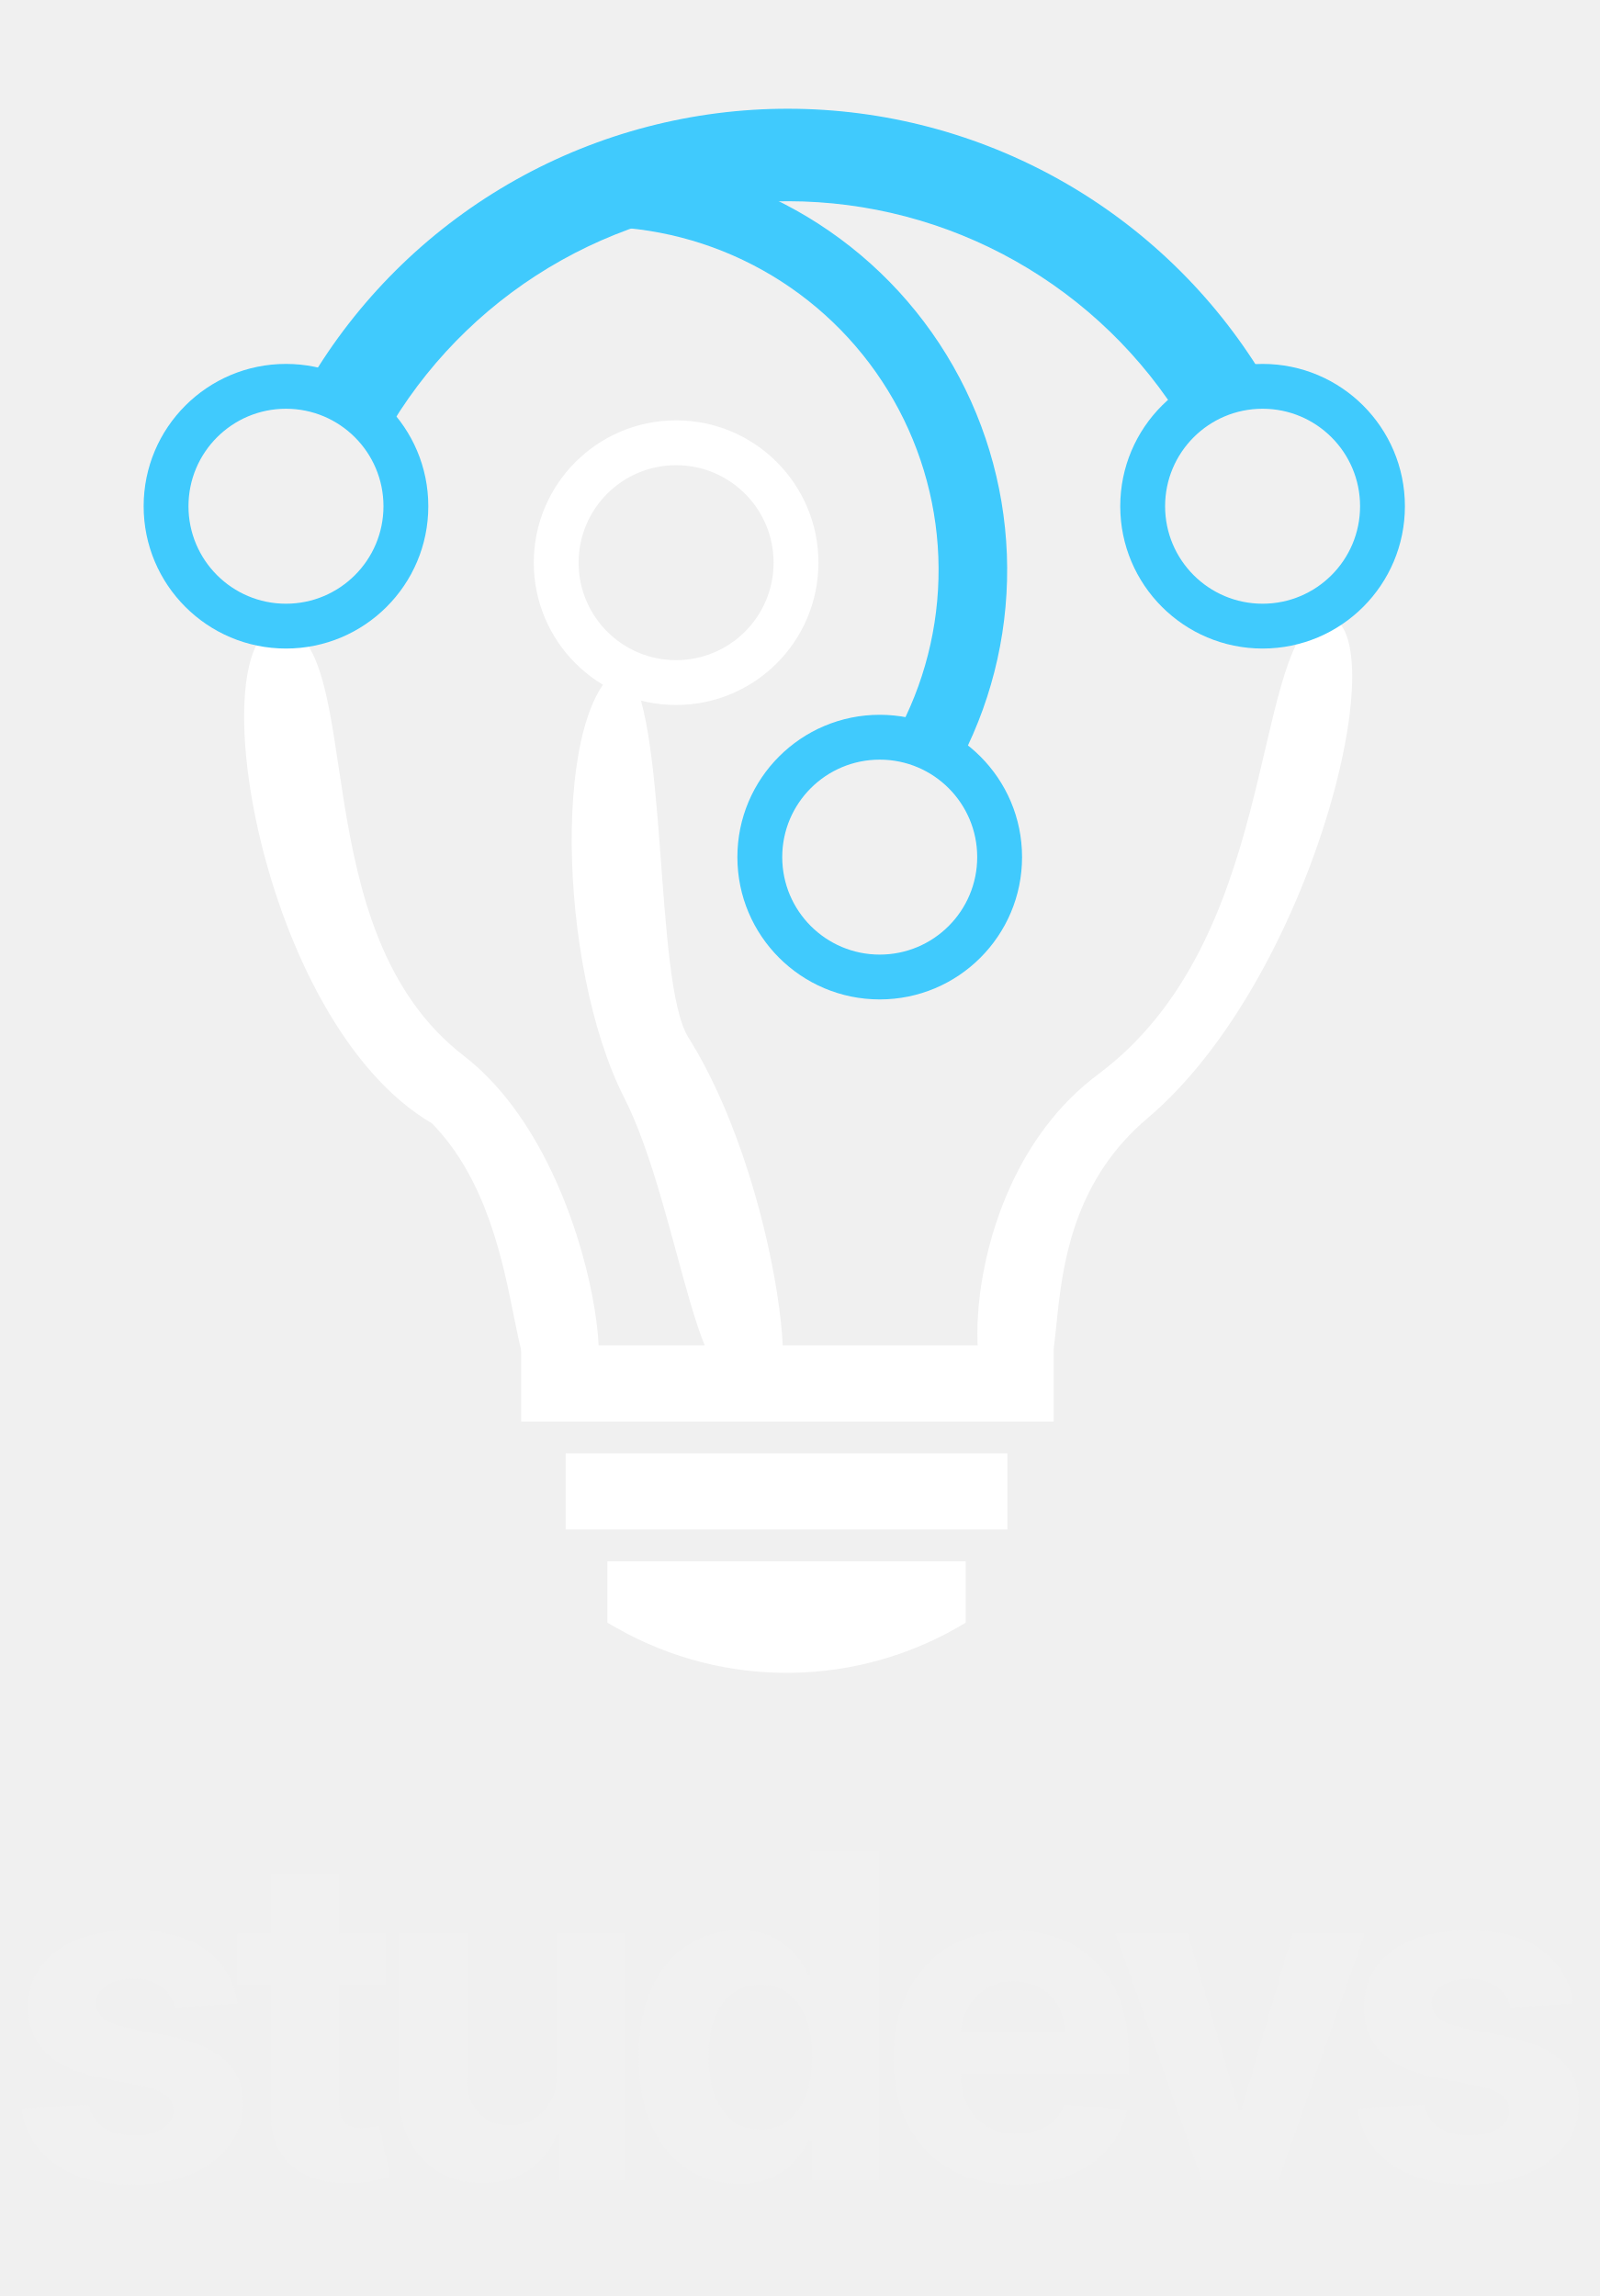
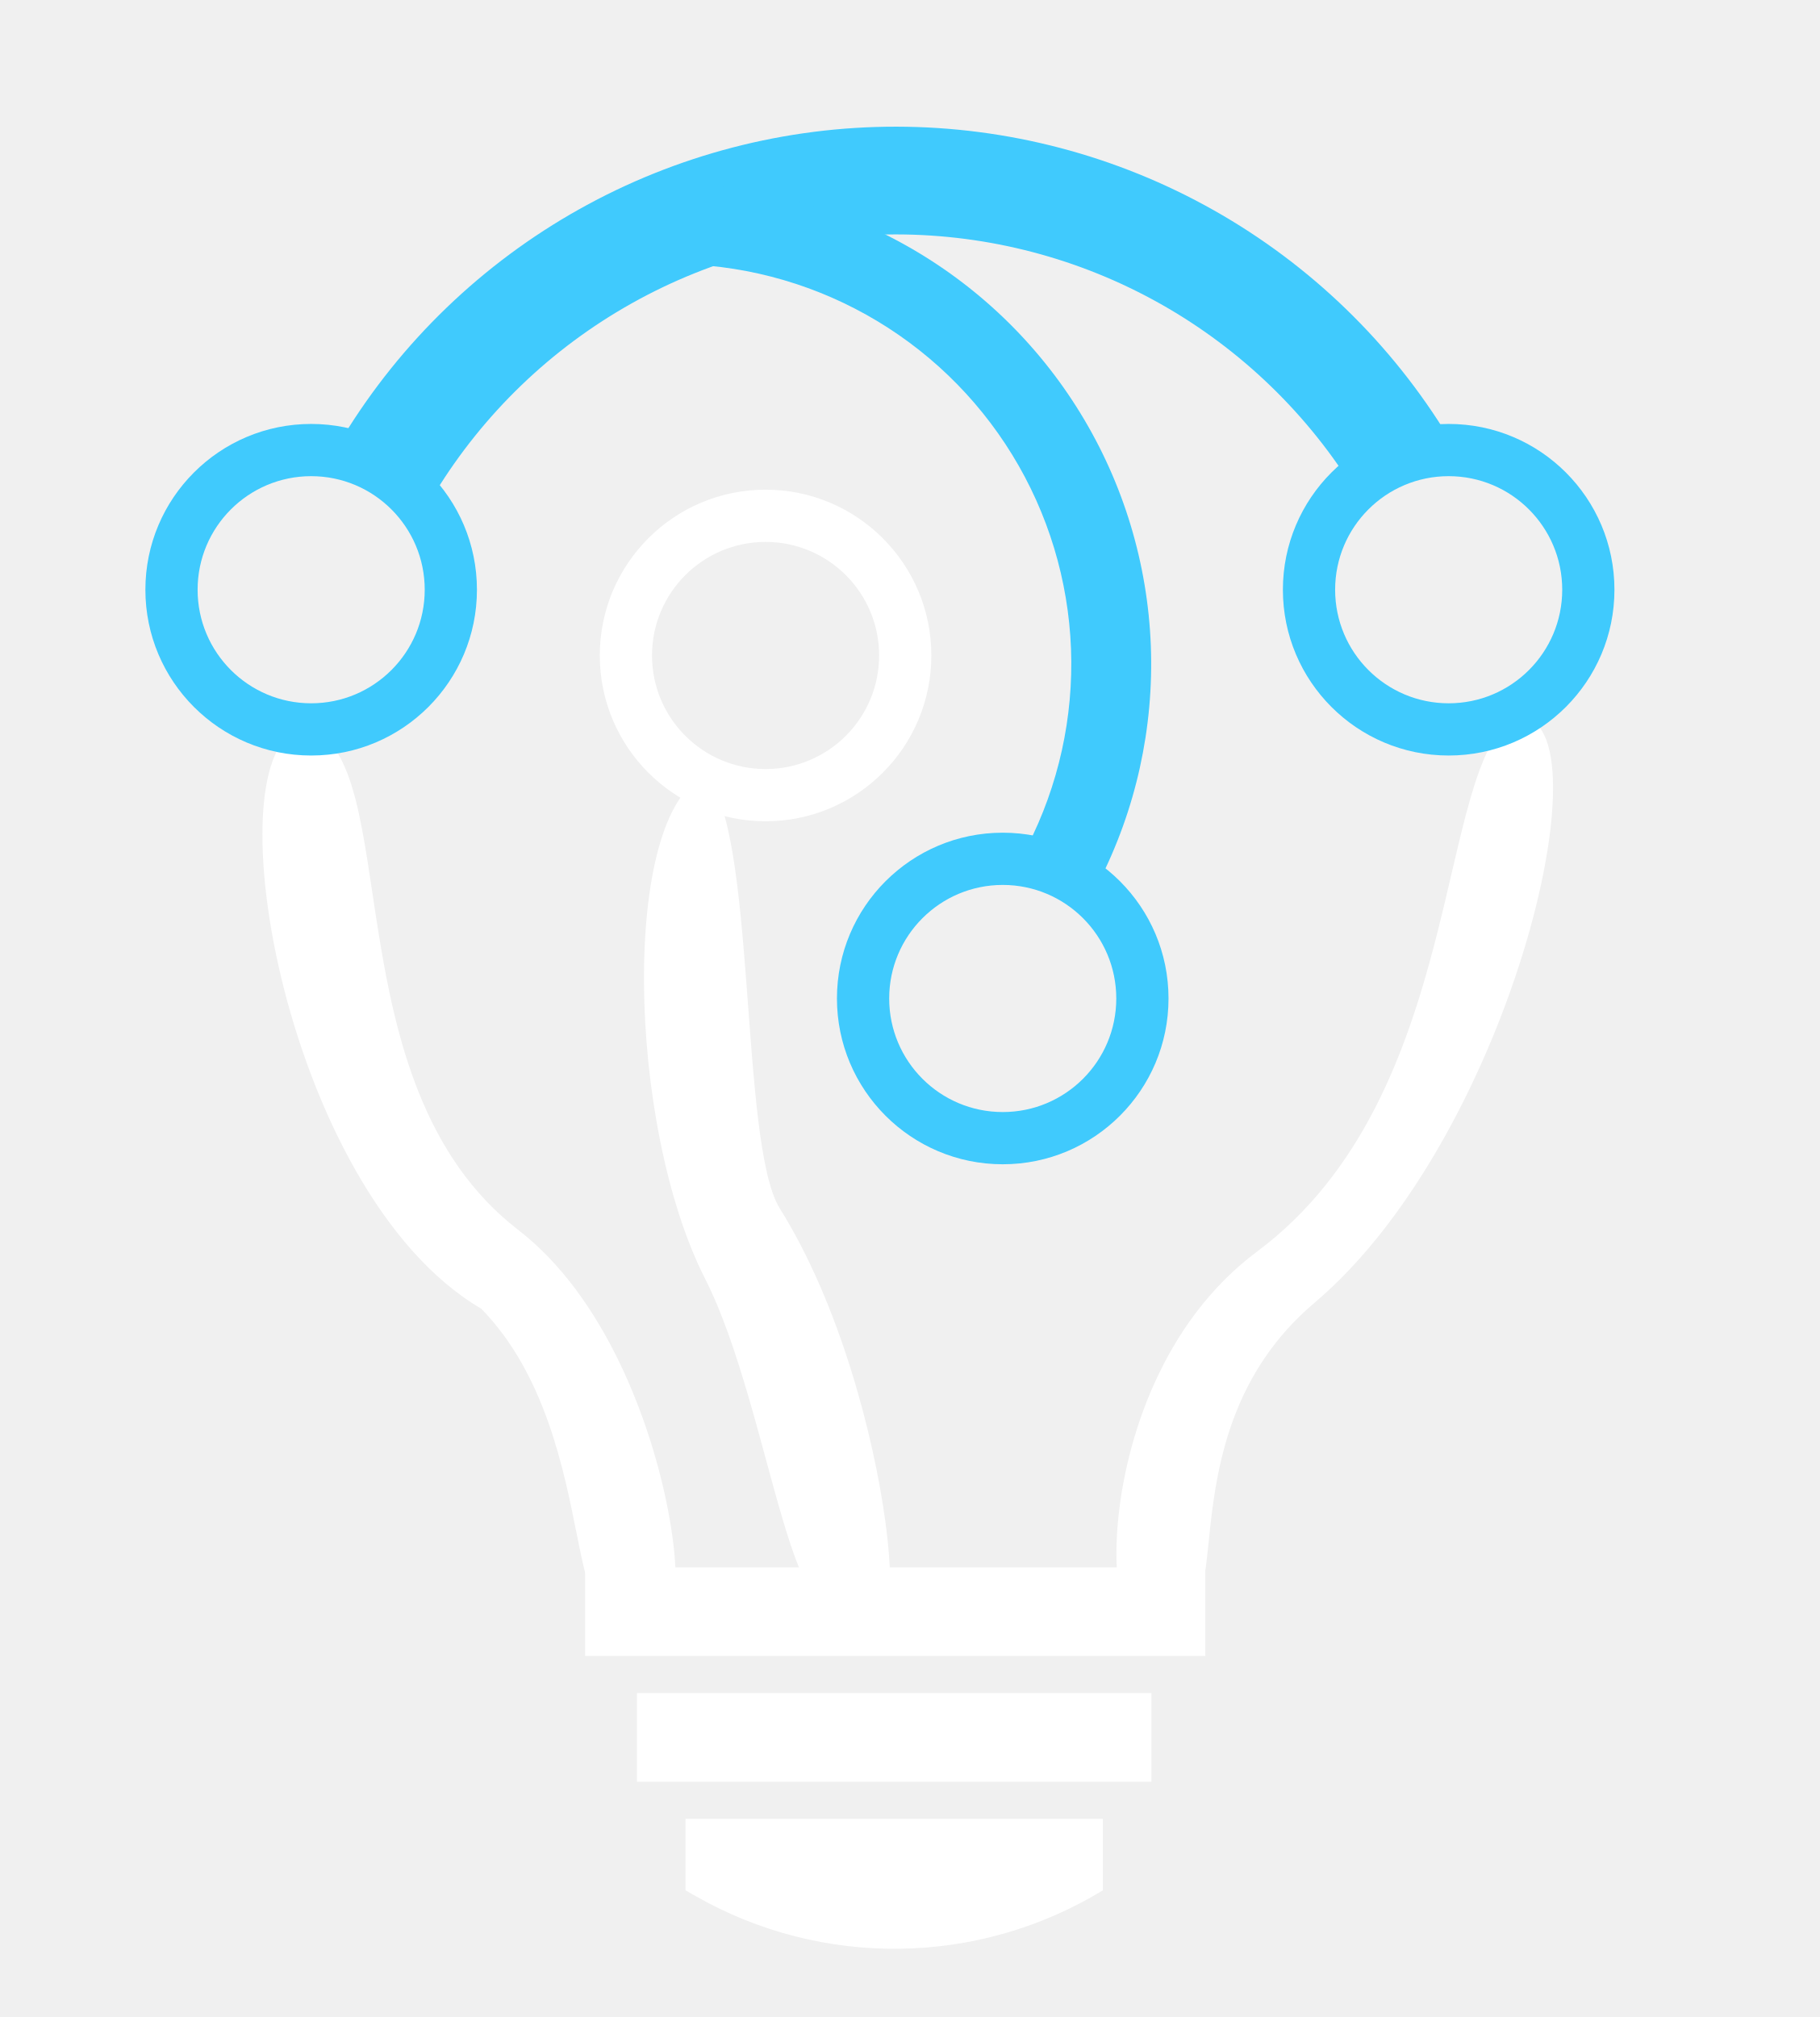
- <svg xmlns="http://www.w3.org/2000/svg" width="85" height="122" viewBox="0 0 85 122" fill="none">
-   <path d="M58.348 57.082C49.665 63.552 51.568 78.725 53.849 72.206C58.087 75.922 53.554 65.685 60.955 59.429C70.082 51.715 74.58 32.114 70.082 32.701C66.431 35.048 67.884 49.976 58.348 57.082Z" fill="white" />
-   <path d="M24.645 56.104C32.493 62.155 33.163 78.937 30.186 71.75C26.335 77.295 28.817 65.688 22.95 59.69C13.803 54.344 10.428 33.633 14.996 33.157C19.535 34.601 16.019 49.455 24.645 56.104Z" fill="white" />
-   <path d="M59.52 26.899C59.52 31.075 62.906 34.461 67.082 34.461C71.259 34.461 74.644 31.075 74.644 26.899C74.644 22.723 71.259 19.337 67.082 19.337C62.906 19.337 59.52 22.723 59.52 26.899ZM72.262 26.899C72.262 29.76 69.943 32.079 67.082 32.079C64.222 32.079 61.903 29.76 61.903 26.899C61.903 24.038 64.222 21.719 67.082 21.719C69.943 21.719 72.262 24.038 72.262 26.899Z" fill="#40CAFD" />
-   <path d="M39.178 45.543C39.178 49.72 42.564 53.105 46.741 53.105C50.917 53.105 54.303 49.72 54.303 45.543C54.303 41.367 50.917 37.981 46.741 37.981C42.564 37.981 39.178 41.367 39.178 45.543ZM51.92 45.543C51.92 48.404 49.601 50.723 46.741 50.723C43.88 50.723 41.561 48.404 41.561 45.543C41.561 42.683 43.88 40.364 46.741 40.364C49.601 40.364 51.92 42.683 51.92 45.543Z" fill="#40CAFD" />
-   <path d="M28.36 29.898C28.36 34.074 31.746 37.46 35.922 37.46C40.099 37.46 43.484 34.074 43.484 29.898C43.484 25.721 40.099 22.336 35.922 22.336C31.746 22.336 28.36 25.721 28.36 29.898ZM41.102 29.898C41.102 32.759 38.783 35.078 35.922 35.078C33.062 35.078 30.742 32.759 30.742 29.898C30.742 27.037 33.062 24.718 35.922 24.718C38.783 24.718 41.102 27.037 41.102 29.898Z" fill="white" />
-   <path d="M7.632 26.899C7.632 31.075 11.017 34.461 15.194 34.461C19.37 34.461 22.756 31.075 22.756 26.899C22.756 22.723 19.37 19.337 15.194 19.337C11.017 19.337 7.632 22.723 7.632 26.899ZM20.374 26.899C20.374 29.76 18.055 32.079 15.194 32.079C12.333 32.079 10.014 29.76 10.014 26.899C10.014 24.038 12.333 21.719 15.194 21.719C18.055 21.719 20.374 24.038 20.374 26.899Z" fill="#40CAFD" />
-   <rect width="28.293" height="4.042" transform="matrix(-1 0 0 1 55.9824 71.4892)" fill="white" />
-   <rect width="23.469" height="4.042" transform="matrix(-1 0 0 1 53.5234 77.226)" fill="white" />
-   <path d="M51.307 82.963H32.271V86.223L32.728 86.483C38.507 89.782 45.622 89.682 51.307 86.223V82.963Z" fill="white" />
-   <path d="M36.575 55.127C41.965 63.732 42.917 79.145 39.94 71.958C37.272 77.031 36.246 64.384 33.161 58.321C29.579 51.281 29.318 37.134 33.161 35.374C35.532 37.656 34.714 52.155 36.575 55.127Z" fill="white" />
-   <path d="M16.657 19.906C19.299 15.584 23.008 12.015 27.428 9.54C31.848 7.066 36.831 5.77 41.896 5.778C46.961 5.785 51.94 7.095 56.353 9.582C60.766 12.069 64.465 15.649 67.094 19.979L62.894 22.53C60.702 18.921 57.618 15.937 53.94 13.863C50.261 11.79 46.111 10.698 41.889 10.692C37.666 10.686 33.513 11.766 29.829 13.829C26.145 15.891 23.052 18.867 20.85 22.469L16.657 19.906Z" fill="#40CAFD" />
-   <path d="M31.559 8.396C35.314 8.386 39.009 9.342 42.288 11.172C45.567 13.002 48.32 15.644 50.283 18.846C52.246 22.047 53.352 25.7 53.496 29.452C53.639 33.205 52.815 36.931 51.102 40.273L47.86 38.611C49.287 35.826 49.974 32.719 49.855 29.591C49.735 26.463 48.813 23.419 47.177 20.75C45.541 18.081 43.246 15.879 40.512 14.353C37.779 12.828 34.699 12.031 31.569 12.039L31.559 8.396Z" fill="#40CAFD" />
-   <path d="M12.619 106.471L9.295 106.675C9.239 106.391 9.116 106.136 8.929 105.908C8.741 105.675 8.494 105.491 8.187 105.354C7.886 105.212 7.525 105.141 7.105 105.141C6.542 105.141 6.068 105.261 5.682 105.499C5.295 105.732 5.102 106.045 5.102 106.437C5.102 106.749 5.227 107.014 5.477 107.229C5.727 107.445 6.156 107.619 6.764 107.749L9.133 108.227C10.406 108.488 11.355 108.908 11.98 109.488C12.605 110.068 12.918 110.829 12.918 111.772C12.918 112.63 12.665 113.383 12.159 114.031C11.659 114.678 10.972 115.184 10.097 115.548C9.227 115.906 8.224 116.085 7.088 116.085C5.355 116.085 3.974 115.724 2.946 115.002C1.923 114.275 1.324 113.286 1.148 112.036L4.719 111.849C4.827 112.377 5.088 112.781 5.503 113.059C5.917 113.332 6.449 113.468 7.096 113.468C7.733 113.468 8.244 113.346 8.631 113.102C9.023 112.852 9.221 112.531 9.227 112.139C9.221 111.809 9.082 111.539 8.81 111.329C8.537 111.113 8.116 110.948 7.548 110.835L5.281 110.383C4.003 110.127 3.051 109.684 2.426 109.053C1.807 108.423 1.497 107.619 1.497 106.641C1.497 105.8 1.724 105.076 2.179 104.468C2.639 103.86 3.284 103.391 4.114 103.062C4.949 102.732 5.926 102.568 7.045 102.568C8.699 102.568 10 102.917 10.949 103.616C11.903 104.315 12.46 105.266 12.619 106.471ZM20.487 102.738V105.465H12.603V102.738H20.487ZM14.393 99.602H18.024V111.806C18.024 112.141 18.075 112.403 18.177 112.59C18.279 112.772 18.421 112.9 18.603 112.974C18.791 113.048 19.007 113.085 19.251 113.085C19.421 113.085 19.592 113.07 19.762 113.042C19.933 113.008 20.064 112.982 20.154 112.965L20.725 115.667C20.544 115.724 20.288 115.789 19.958 115.863C19.629 115.943 19.228 115.991 18.757 116.008C17.882 116.042 17.115 115.925 16.456 115.658C15.802 115.391 15.294 114.977 14.93 114.414C14.566 113.852 14.387 113.141 14.393 112.283V99.602ZM29.567 110.255V102.738H33.197V115.829H29.712V113.451H29.575C29.28 114.218 28.788 114.835 28.101 115.3C27.419 115.766 26.587 115.999 25.604 115.999C24.729 115.999 23.959 115.8 23.294 115.403C22.629 115.005 22.109 114.44 21.734 113.707C21.365 112.974 21.177 112.096 21.172 111.073V102.738H24.802V110.425C24.808 111.198 25.016 111.809 25.425 112.258C25.834 112.707 26.382 112.931 27.07 112.931C27.507 112.931 27.916 112.832 28.297 112.633C28.677 112.428 28.984 112.127 29.217 111.729C29.456 111.332 29.572 110.84 29.567 110.255ZM39.245 116.042C38.251 116.042 37.35 115.786 36.544 115.275C35.742 114.758 35.106 113.999 34.635 112.999C34.169 111.994 33.936 110.761 33.936 109.3C33.936 107.8 34.177 106.553 34.66 105.559C35.143 104.559 35.785 103.812 36.586 103.318C37.393 102.818 38.277 102.568 39.237 102.568C39.97 102.568 40.581 102.693 41.069 102.943C41.564 103.187 41.961 103.494 42.262 103.863C42.569 104.227 42.802 104.585 42.961 104.937H43.072V98.374H46.694V115.829H43.115V113.732H42.961C42.791 114.096 42.549 114.457 42.237 114.815C41.93 115.167 41.529 115.46 41.035 115.693C40.547 115.925 39.95 116.042 39.245 116.042ZM40.396 113.153C40.981 113.153 41.475 112.994 41.879 112.675C42.288 112.352 42.6 111.9 42.816 111.32C43.038 110.741 43.149 110.062 43.149 109.283C43.149 108.505 43.041 107.829 42.825 107.255C42.609 106.681 42.297 106.238 41.887 105.925C41.478 105.613 40.981 105.457 40.396 105.457C39.799 105.457 39.297 105.619 38.887 105.943C38.478 106.266 38.169 106.715 37.959 107.289C37.748 107.863 37.643 108.528 37.643 109.283C37.643 110.045 37.748 110.718 37.959 111.303C38.174 111.883 38.484 112.337 38.887 112.667C39.297 112.991 39.799 113.153 40.396 113.153ZM53.965 116.085C52.619 116.085 51.46 115.812 50.488 115.266C49.522 114.715 48.778 113.937 48.255 112.931C47.732 111.92 47.471 110.724 47.471 109.343C47.471 107.996 47.732 106.815 48.255 105.798C48.778 104.781 49.514 103.988 50.462 103.42C51.417 102.852 52.536 102.568 53.82 102.568C54.684 102.568 55.488 102.707 56.232 102.985C56.982 103.258 57.636 103.67 58.193 104.221C58.755 104.772 59.193 105.465 59.505 106.3C59.818 107.13 59.974 108.102 59.974 109.215V110.212H48.92V107.962H56.556C56.556 107.44 56.443 106.977 56.215 106.573C55.988 106.17 55.673 105.854 55.269 105.627C54.871 105.394 54.408 105.278 53.88 105.278C53.329 105.278 52.84 105.406 52.414 105.661C51.994 105.911 51.664 106.249 51.425 106.675C51.187 107.096 51.065 107.565 51.059 108.082V110.221C51.059 110.869 51.178 111.428 51.417 111.9C51.661 112.371 52.005 112.735 52.448 112.991C52.891 113.246 53.417 113.374 54.025 113.374C54.428 113.374 54.798 113.318 55.133 113.204C55.468 113.09 55.755 112.92 55.994 112.693C56.232 112.465 56.414 112.187 56.539 111.857L59.897 112.079C59.727 112.886 59.377 113.59 58.849 114.193C58.326 114.789 57.65 115.255 56.82 115.59C55.996 115.92 55.045 116.085 53.965 116.085ZM72.516 102.738L67.939 115.829H63.849L59.272 102.738H63.107L65.826 112.104H65.962L68.672 102.738H72.516ZM83.586 106.471L80.262 106.675C80.205 106.391 80.083 106.136 79.896 105.908C79.708 105.675 79.461 105.491 79.154 105.354C78.853 105.212 78.492 105.141 78.072 105.141C77.509 105.141 77.035 105.261 76.649 105.499C76.262 105.732 76.069 106.045 76.069 106.437C76.069 106.749 76.194 107.014 76.444 107.229C76.694 107.445 77.123 107.619 77.731 107.749L80.1 108.227C81.373 108.488 82.322 108.908 82.947 109.488C83.572 110.068 83.884 110.829 83.884 111.772C83.884 112.63 83.632 113.383 83.126 114.031C82.626 114.678 81.938 115.184 81.063 115.548C80.194 115.906 79.191 116.085 78.055 116.085C76.322 116.085 74.941 115.724 73.913 115.002C72.89 114.275 72.291 113.286 72.115 112.036L75.686 111.849C75.793 112.377 76.055 112.781 76.47 113.059C76.884 113.332 77.416 113.468 78.063 113.468C78.7 113.468 79.211 113.346 79.597 113.102C79.99 112.852 80.188 112.531 80.194 112.139C80.188 111.809 80.049 111.539 79.776 111.329C79.504 111.113 79.083 110.948 78.515 110.835L76.248 110.383C74.97 110.127 74.018 109.684 73.393 109.053C72.774 108.423 72.464 107.619 72.464 106.641C72.464 105.8 72.691 105.076 73.146 104.468C73.606 103.86 74.251 103.391 75.08 103.062C75.916 102.732 76.893 102.568 78.012 102.568C79.666 102.568 80.967 102.917 81.916 103.616C82.87 104.315 83.427 105.266 83.586 106.471Z" fill="#F1F1F1" />
+ <svg xmlns="http://www.w3.org/2000/svg" width="83" height="92" viewBox="0 0 83 92" fill="none">
+   <path d="M57.348 57.082C48.665 63.552 50.568 78.725 52.849 72.206C57.087 75.922 52.554 65.685 59.955 59.429C69.082 51.715 73.58 32.114 69.082 32.701C65.431 35.048 66.884 49.976 57.348 57.082Z" fill="white" />
+   <path d="M23.645 56.104C31.494 62.155 32.163 78.937 29.186 71.75C25.335 77.295 27.817 65.688 21.95 59.69C12.803 54.344 9.428 33.633 13.996 33.157C18.535 34.601 15.019 49.455 23.645 56.104Z" fill="white" />
+   <path d="M58.52 26.899C58.52 31.075 61.906 34.461 66.082 34.461C70.259 34.461 73.644 31.075 73.644 26.899C73.644 22.723 70.259 19.337 66.082 19.337C61.906 19.337 58.52 22.723 58.52 26.899ZM71.262 26.899C71.262 29.76 68.943 32.079 66.082 32.079C63.222 32.079 60.903 29.76 60.903 26.899C60.903 24.038 63.222 21.719 66.082 21.719C68.943 21.719 71.262 24.038 71.262 26.899Z" fill="#40CAFD" />
+   <path d="M38.178 45.543C38.178 49.72 41.564 53.105 45.741 53.105C49.917 53.105 53.303 49.72 53.303 45.543C53.303 41.367 49.917 37.981 45.741 37.981C41.564 37.981 38.178 41.367 38.178 45.543ZM50.92 45.543C50.92 48.404 48.601 50.723 45.741 50.723C42.88 50.723 40.561 48.404 40.561 45.543C40.561 42.683 42.88 40.364 45.741 40.364C48.601 40.364 50.92 42.683 50.92 45.543Z" fill="#40CAFD" />
+   <path d="M27.36 29.898C27.36 34.074 30.746 37.46 34.922 37.46C39.099 37.46 42.484 34.074 42.484 29.898C42.484 25.721 39.099 22.336 34.922 22.336C30.746 22.336 27.36 25.721 27.36 29.898ZM40.102 29.898C40.102 32.759 37.783 35.078 34.922 35.078C32.062 35.078 29.742 32.759 29.742 29.898C29.742 27.037 32.062 24.718 34.922 24.718C37.783 24.718 40.102 27.037 40.102 29.898Z" fill="white" />
+   <path d="M6.632 26.899C6.632 31.075 10.017 34.461 14.194 34.461C18.37 34.461 21.756 31.075 21.756 26.899C21.756 22.723 18.37 19.337 14.194 19.337C10.017 19.337 6.632 22.723 6.632 26.899ZM19.374 26.899C19.374 29.76 17.055 32.079 14.194 32.079C11.333 32.079 9.014 29.76 9.014 26.899C9.014 24.038 11.333 21.719 14.194 21.719C17.055 21.719 19.374 24.038 19.374 26.899Z" fill="#40CAFD" />
+   <rect width="28.293" height="4.042" transform="matrix(-1 0 0 1 54.9824 71.4892)" fill="white" />
+   <rect width="23.469" height="4.042" transform="matrix(-1 0 0 1 52.5234 77.226)" fill="white" />
+   <path d="M50.307 82.963H31.271V86.223L31.728 86.483C37.507 89.782 44.622 89.682 50.307 86.223V82.963Z" fill="white" />
+   <path d="M35.575 55.127C40.965 63.732 41.917 79.145 38.94 71.958C36.272 77.031 35.246 64.384 32.161 58.321C28.579 51.281 28.318 37.134 32.161 35.374C34.532 37.656 33.714 52.155 35.575 55.127Z" fill="white" />
+   <path d="M15.657 19.906C18.299 15.584 22.008 12.015 26.428 9.54C30.848 7.066 35.831 5.77 40.896 5.778C45.961 5.785 50.94 7.095 55.353 9.582C59.766 12.069 63.465 15.649 66.094 19.979L61.894 22.53C59.702 18.921 56.618 15.937 52.94 13.863C49.261 11.79 45.111 10.698 40.889 10.692C36.666 10.686 32.513 11.766 28.829 13.829C25.145 15.891 22.052 18.867 19.85 22.469L15.657 19.906Z" fill="#40CAFD" />
+   <path d="M30.559 8.396C34.314 8.386 38.009 9.342 41.288 11.172C44.567 13.002 47.32 15.644 49.283 18.846C51.246 22.047 52.352 25.7 52.496 29.452C52.639 33.205 51.815 36.931 50.102 40.273L46.86 38.611C48.287 35.826 48.974 32.719 48.855 29.591C48.735 26.463 47.813 23.419 46.177 20.75C44.541 18.081 42.246 15.879 39.512 14.353C36.779 12.828 33.699 12.031 30.569 12.039L30.559 8.396Z" fill="#40CAFD" />
</svg>
